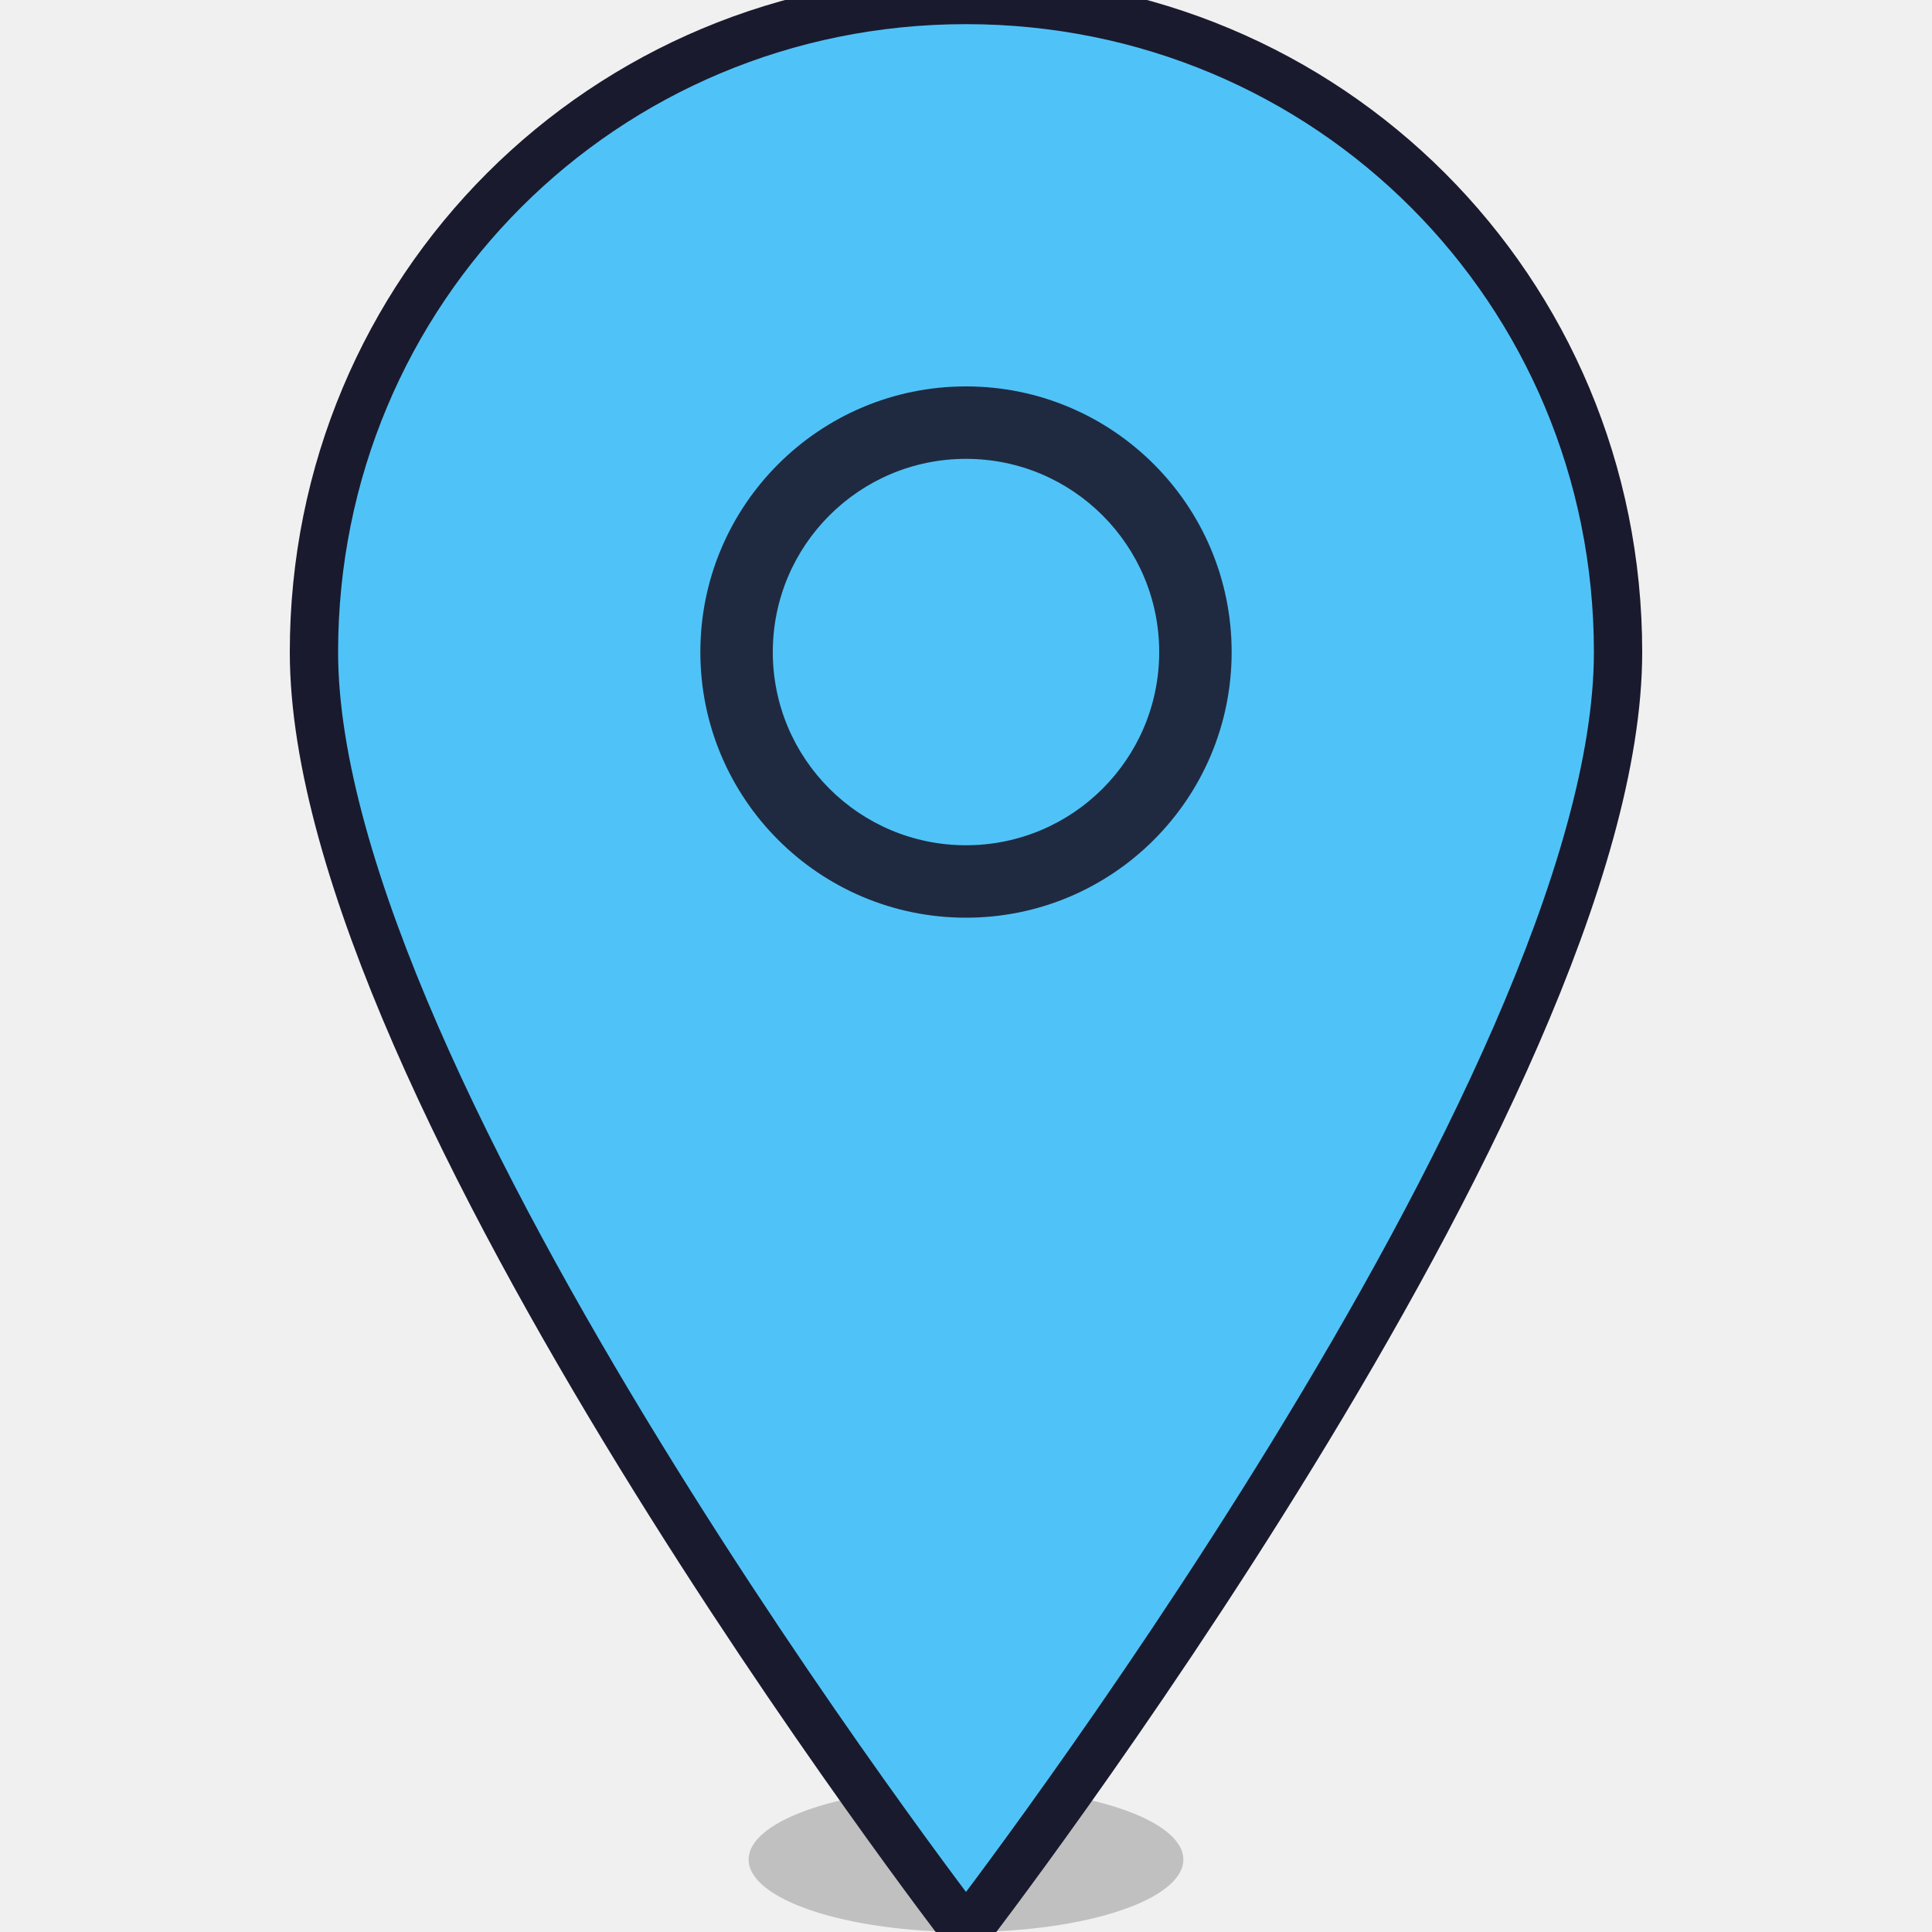
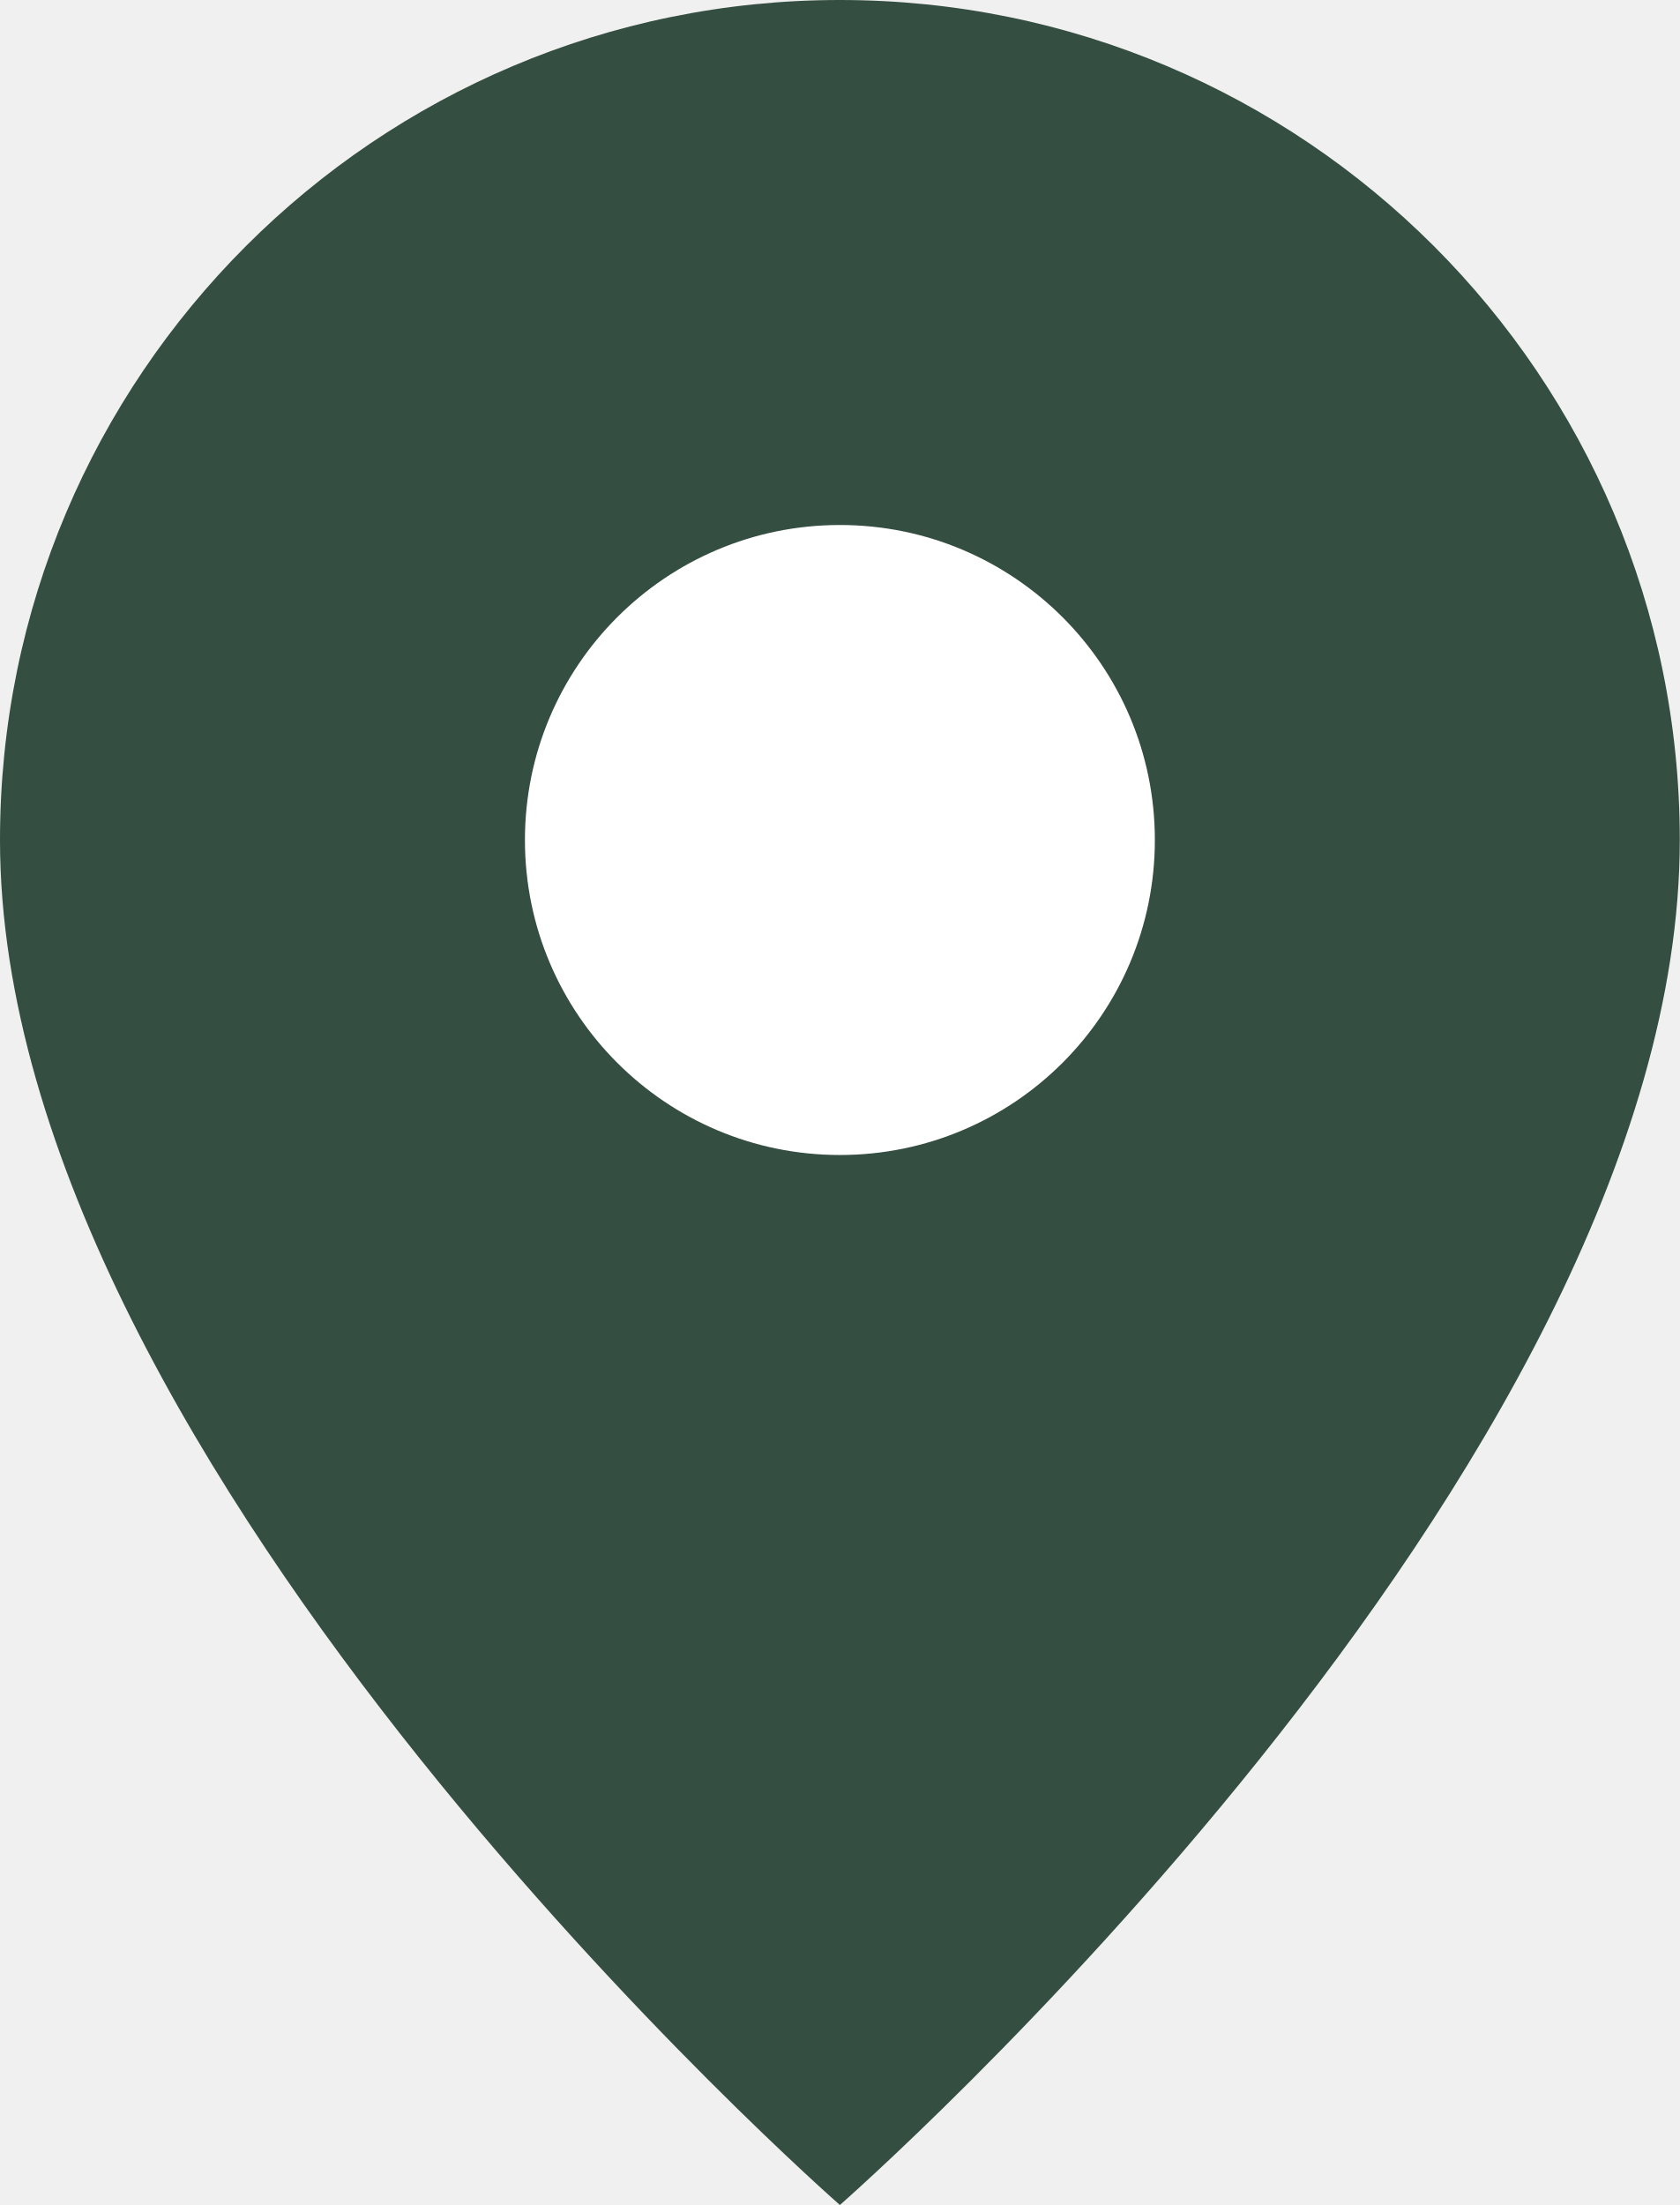
- <svg xmlns="http://www.w3.org/2000/svg" viewBox="0 0 108 160" width="38" height="38">
-   <ellipse cx="54" cy="154" rx="18" ry="6" fill="#00000033" />
-   <path d="M54 0 C24 0 0 24 0 54 C0 90 54 160 54 160 C54 160 108 90 108 54 C108 24 84 0 54 0 Z" fill="#4fc3f7" stroke="#1a1a2e" stroke-width="4" />
-   <circle cx="54" cy="54" r="22" fill="#1a1a2e" opacity="0.9" />
-   <circle cx="54" cy="54" r="16" fill="#4fc3f7" />
+ <svg xmlns="http://www.w3.org/2000/svg" viewBox="0 0 32 42" width="32" height="42">
+   <path d="M16 0 C7.163 0 0 7.163 0 16 C0 28 16 42 16 42 C16 42 32 28 32 16 C32 7.163 24.837 0 16 0 Z" fill="#344e41" />
+   <circle cx="16" cy="16" r="6" fill="white" />
</svg>
